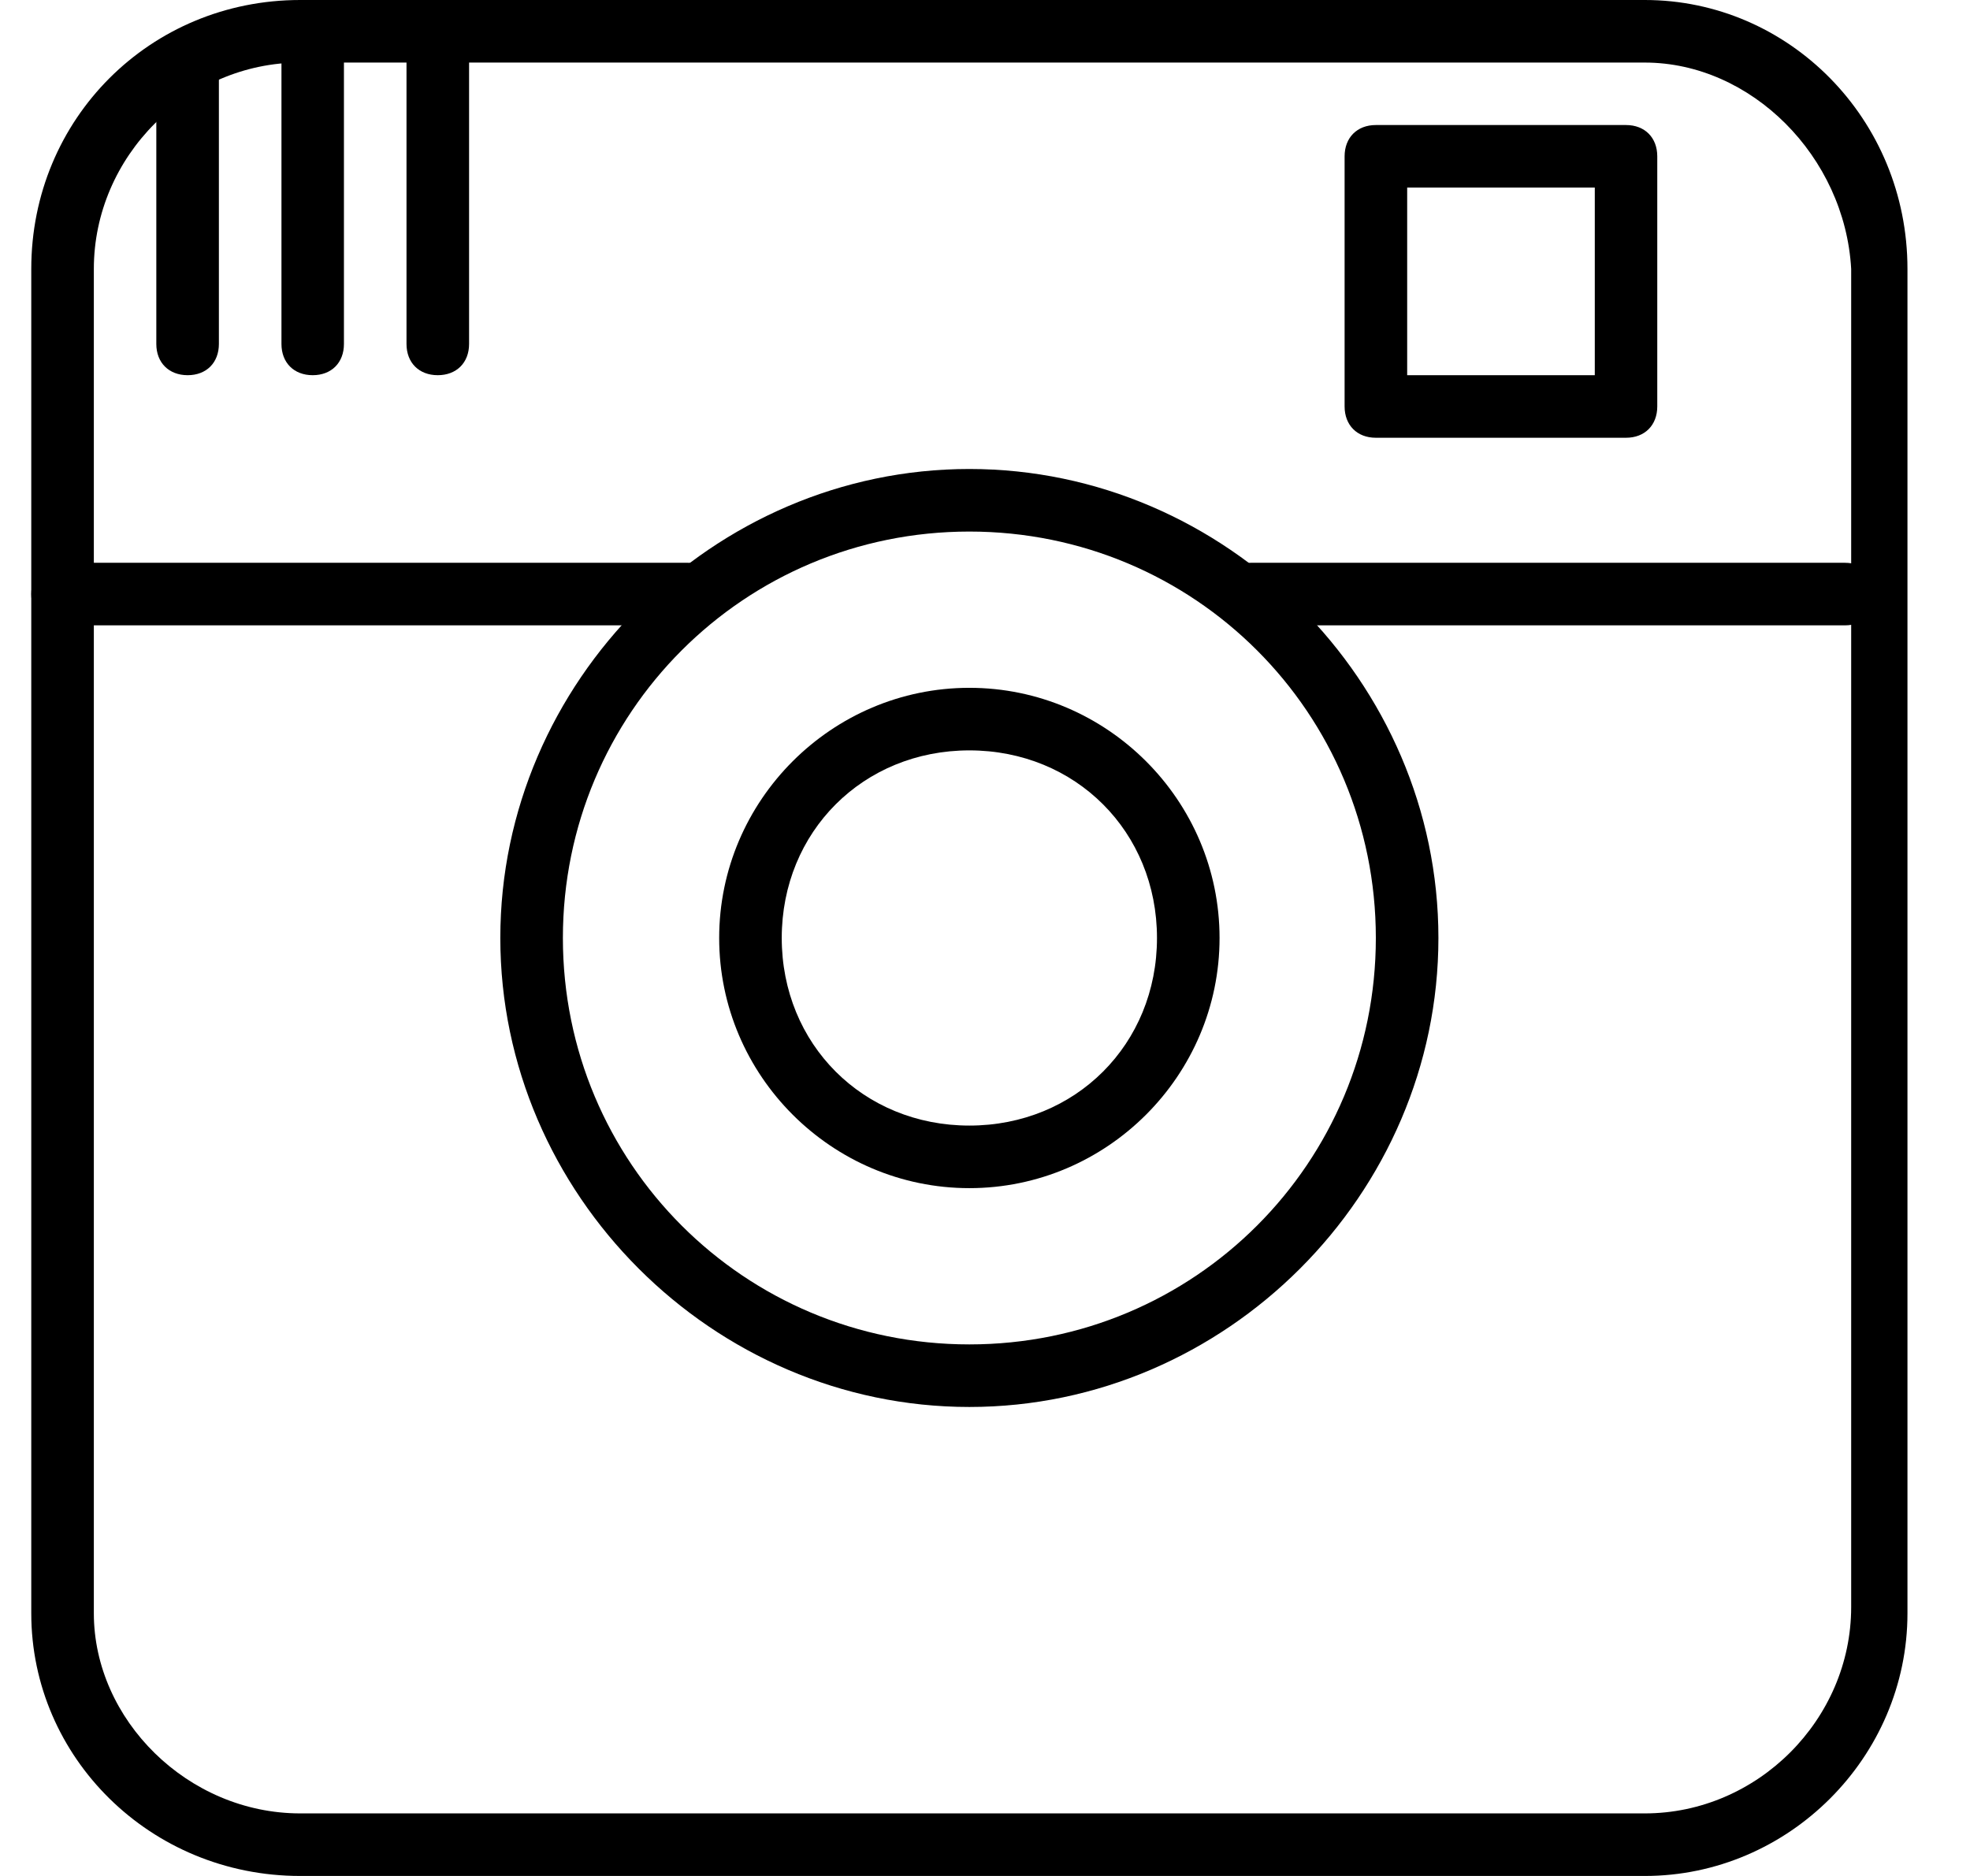
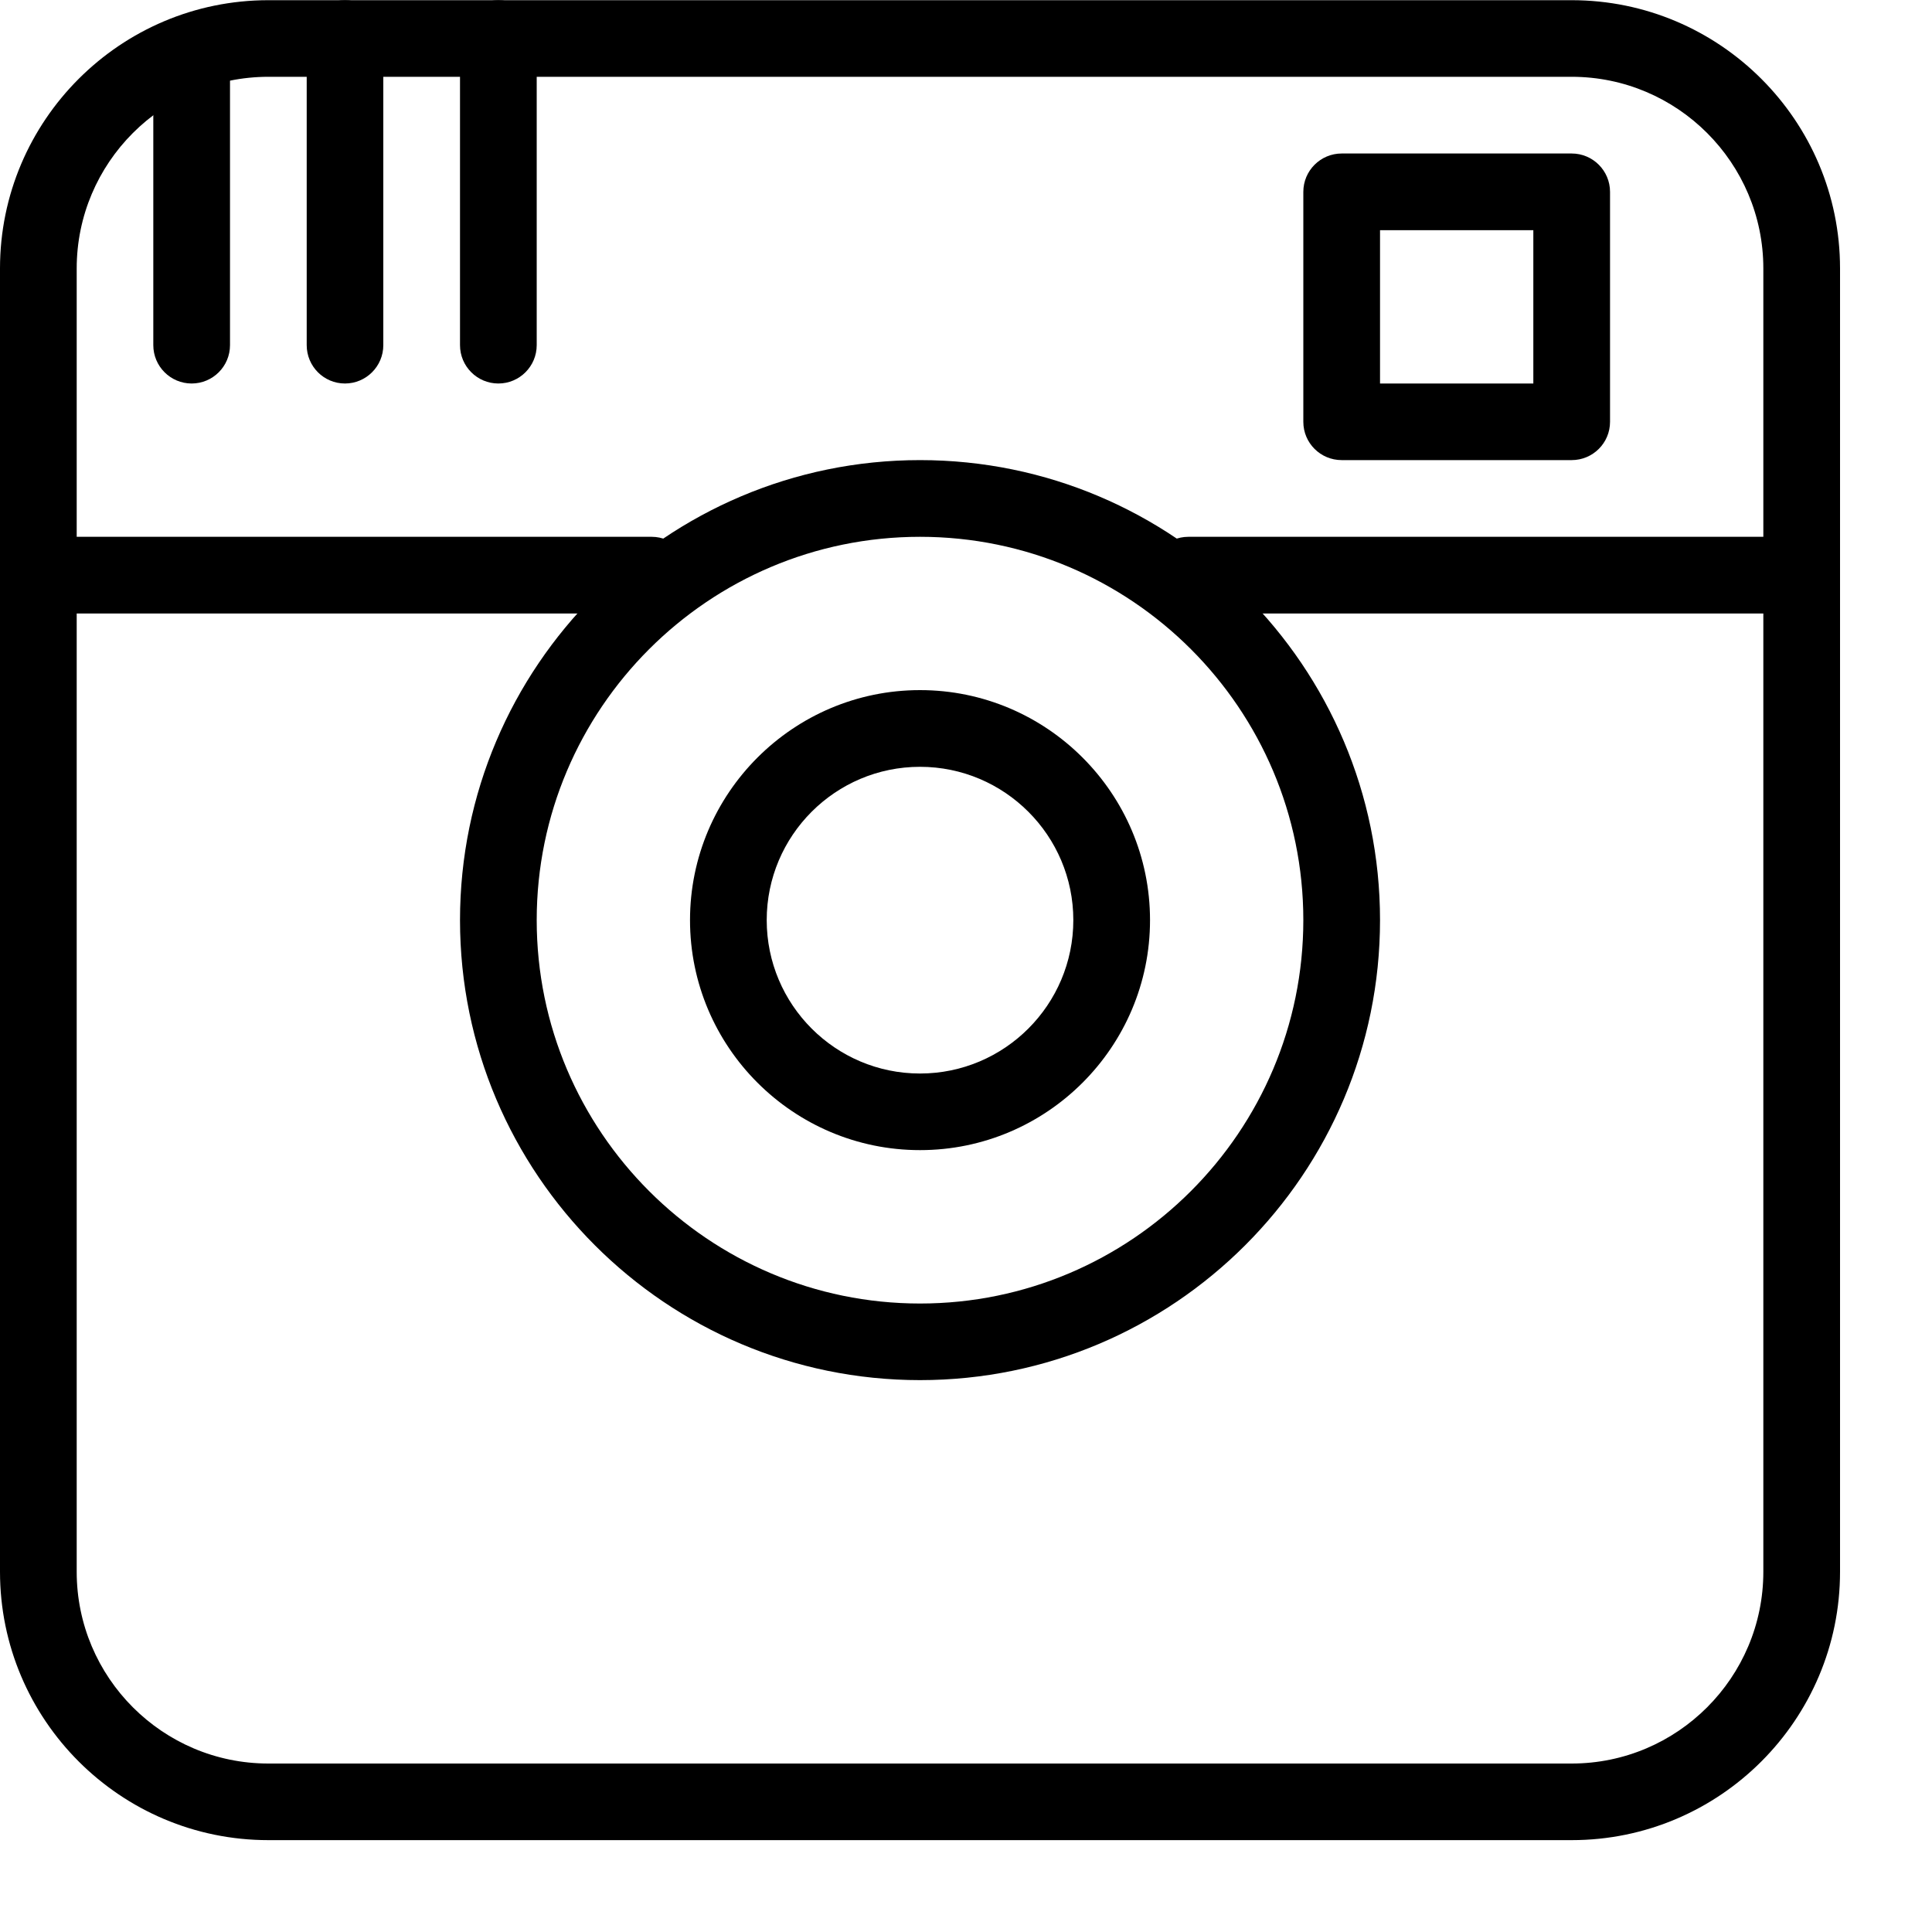
- <svg xmlns="http://www.w3.org/2000/svg" width="21px" height="20px" viewBox="0 0 21 20" version="1.1">
+ <svg xmlns="http://www.w3.org/2000/svg" width="20px" height="20px" viewBox="0 0 20 20" version="1.1">
  <defs />
  <g id="Page-1" stroke="none" stroke-width="1" fill="none" fill-rule="evenodd">
-     <g id="Group" transform="translate(0.333333, 0)" fill-rule="nonzero" fill="#000000">
+     <g id="Group-2" fill-rule="nonzero" fill="#000000">
      <g id="instagram">
-         <path d="M17.2,20 L2.867,20 C1.267,20 0,18.733 0,17.2 L0,2.867 C0,1.267 1.267,0 2.867,0 L17.2,0 C18.733,0 20,1.267 20,2.867 L20,17.2 C20,18.733 18.733,20 17.2,20 Z M2.867,0.667 C1.667,0.667 0.667,1.667 0.667,2.867 L0.667,17.2 C0.667,18.333 1.667,19.333 2.867,19.333 L17.2,19.333 C18.4,19.333 19.4,18.333 19.4,17.133 L19.4,2.867 C19.333,1.667 18.333,0.667 17.2,0.667 L2.867,0.667 Z" id="Shape" />
-         <path d="M7,6.667 L0.333,6.667 C0.133,6.667 0,6.533 0,6.333 C0,6.133 0.133,6 0.333,6 L7,6 C7.2,6 7.333,6.133 7.333,6.333 C7.333,6.533 7.2,6.667 7,6.667 Z" id="Shape" />
-         <path d="M19.333,6.667 L13,6.667 C12.8,6.667 12.667,6.533 12.667,6.333 C12.667,6.133 12.8,6 13,6 L19.333,6 C19.533,6 19.667,6.133 19.667,6.333 C19.667,6.533 19.533,6.667 19.333,6.667 Z" id="Shape" />
-         <path d="M17,4.667 L14.333,4.667 C14.133,4.667 14,4.533 14,4.333 L14,1.667 C14,1.467 14.133,1.333 14.333,1.333 L17,1.333 C17.2,1.333 17.333,1.467 17.333,1.667 L17.333,4.333 C17.333,4.533 17.2,4.667 17,4.667 Z M14.667,4 L16.667,4 L16.667,2 L14.667,2 L14.667,4 Z" id="Shape" />
-         <path d="M1.667,4 C1.467,4 1.333,3.867 1.333,3.667 L1.333,0.667 C1.333,0.467 1.467,0.333 1.667,0.333 C1.867,0.333 2,0.467 2,0.667 L2,3.667 C2,3.867 1.867,4 1.667,4 Z" id="Shape" />
-         <path d="M3,4 C2.8,4 2.667,3.867 2.667,3.667 L2.667,0.333 C2.667,0.133 2.8,0 3,0 C3.2,0 3.333,0.133 3.333,0.333 L3.333,3.667 C3.333,3.867 3.2,4 3,4 Z" id="Shape" />
-         <path d="M4.333,4 C4.133,4 4,3.867 4,3.667 L4,0.333 C4,0.133 4.133,0 4.333,0 C4.533,0 4.667,0.133 4.667,0.333 L4.667,3.667 C4.667,3.867 4.533,4 4.333,4 Z" id="Shape" />
-         <path d="M10,12.667 C8.533,12.667 7.333,11.467 7.333,10 C7.333,8.533 8.533,7.333 10,7.333 C11.467,7.333 12.667,8.533 12.667,10 C12.667,11.467 11.467,12.667 10,12.667 Z M10,8 C8.867,8 8,8.867 8,10 C8,11.133 8.867,12 10,12 C11.133,12 12,11.133 12,10 C12,8.867 11.133,8 10,8 Z" id="Shape" />
-         <path d="M10,15 C7.267,15 5,12.733 5,10 C5,7.267 7.267,5 10,5 C12.733,5 15,7.267 15,10 C15,12.733 12.733,15 10,15 Z M10,5.667 C7.6,5.667 5.667,7.6 5.667,10 C5.667,12.4 7.6,14.333 10,14.333 C12.4,14.333 14.333,12.4 14.333,10 C14.333,7.6 12.4,5.667 10,5.667 Z" id="Shape" />
+         <path d="M16.27,19.049 L2.778,19.049 C1.246,19.049 0,17.803 0,16.271 L0,2.779 C0,1.248 1.246,0.002 2.778,0.002 L16.27,0.002 C17.802,0.002 19.048,1.248 19.048,2.779 L19.048,16.271 C19.048,17.803 17.802,19.049 16.27,19.049 Z M2.778,0.795 C1.683,0.795 0.794,1.686 0.794,2.779 L0.794,16.271 C0.794,17.365 1.683,18.256 2.778,18.256 L16.27,18.256 C17.364,18.256 18.254,17.365 18.254,16.271 L18.254,2.779 C18.254,1.686 17.364,0.795 16.27,0.795 L2.778,0.795 Z" id="Shape" />
+         <path d="M6.746,6.351 L0.397,6.351 C0.178,6.351 0,6.173 0,5.954 C0,5.735 0.178,5.557 0.397,5.557 L6.746,5.557 C6.965,5.557 7.143,5.735 7.143,5.954 C7.143,6.173 6.965,6.351 6.746,6.351 Z" id="Shape" />
+         <path d="M18.651,6.351 L12.302,6.351 C12.083,6.351 11.905,6.173 11.905,5.954 C11.905,5.735 12.083,5.557 12.302,5.557 L18.651,5.557 C18.87,5.557 19.048,5.735 19.048,5.954 C19.048,6.173 18.87,6.351 18.651,6.351 Z" id="Shape" />
+         <path d="M16.27,4.763 L13.889,4.763 C13.67,4.763 13.492,4.586 13.492,4.367 L13.492,1.986 C13.492,1.767 13.67,1.589 13.889,1.589 L16.27,1.589 C16.489,1.589 16.667,1.767 16.667,1.986 L16.667,4.367 C16.667,4.586 16.489,4.763 16.27,4.763 Z M14.286,3.97 L15.873,3.97 L15.873,2.383 L14.286,2.383 L14.286,3.97 Z" id="Shape" />
+         <path d="M1.984,3.97 C1.765,3.97 1.587,3.792 1.587,3.573 L1.587,0.795 C1.587,0.576 1.765,0.398 1.984,0.398 C2.203,0.398 2.381,0.576 2.381,0.795 L2.381,3.573 C2.381,3.792 2.203,3.97 1.984,3.97 Z" id="Shape" />
+         <path d="M3.571,3.97 C3.352,3.97 3.175,3.792 3.175,3.573 L3.175,0.398 C3.175,0.179 3.352,0.002 3.571,0.002 C3.79,0.002 3.968,0.179 3.968,0.398 L3.968,3.573 C3.968,3.792 3.79,3.97 3.571,3.97 Z" id="Shape" />
+         <path d="M5.159,3.97 C4.94,3.97 4.762,3.792 4.762,3.573 L4.762,0.398 C4.762,0.179 4.94,0.002 5.159,0.002 C5.378,0.002 5.556,0.179 5.556,0.398 L5.556,3.573 C5.556,3.792 5.378,3.97 5.159,3.97 Z" id="Shape" />
+         <path d="M9.524,14.287 C6.898,14.287 4.762,12.152 4.762,9.525 C4.762,6.899 6.898,4.763 9.524,4.763 C12.15,4.763 14.286,6.899 14.286,9.525 C14.286,12.152 12.15,14.287 9.524,14.287 Z M9.524,5.557 C7.336,5.557 5.556,7.337 5.556,9.525 C5.556,11.713 7.336,13.494 9.524,13.494 C11.712,13.494 13.492,11.713 13.492,9.525 C13.492,7.337 11.712,5.557 9.524,5.557 Z" id="Shape" />
+         <path d="M9.524,11.906 C8.211,11.906 7.143,10.838 7.143,9.525 C7.143,8.213 8.211,7.144 9.524,7.144 C10.837,7.144 11.905,8.213 11.905,9.525 C11.905,10.838 10.837,11.906 9.524,11.906 Z M9.524,7.938 C8.648,7.938 7.937,8.65 7.937,9.525 C7.937,10.401 8.648,11.113 9.524,11.113 C10.399,11.113 11.111,10.401 11.111,9.525 C11.111,8.65 10.399,7.938 9.524,7.938 Z" id="Shape" />
      </g>
    </g>
  </g>
</svg>
